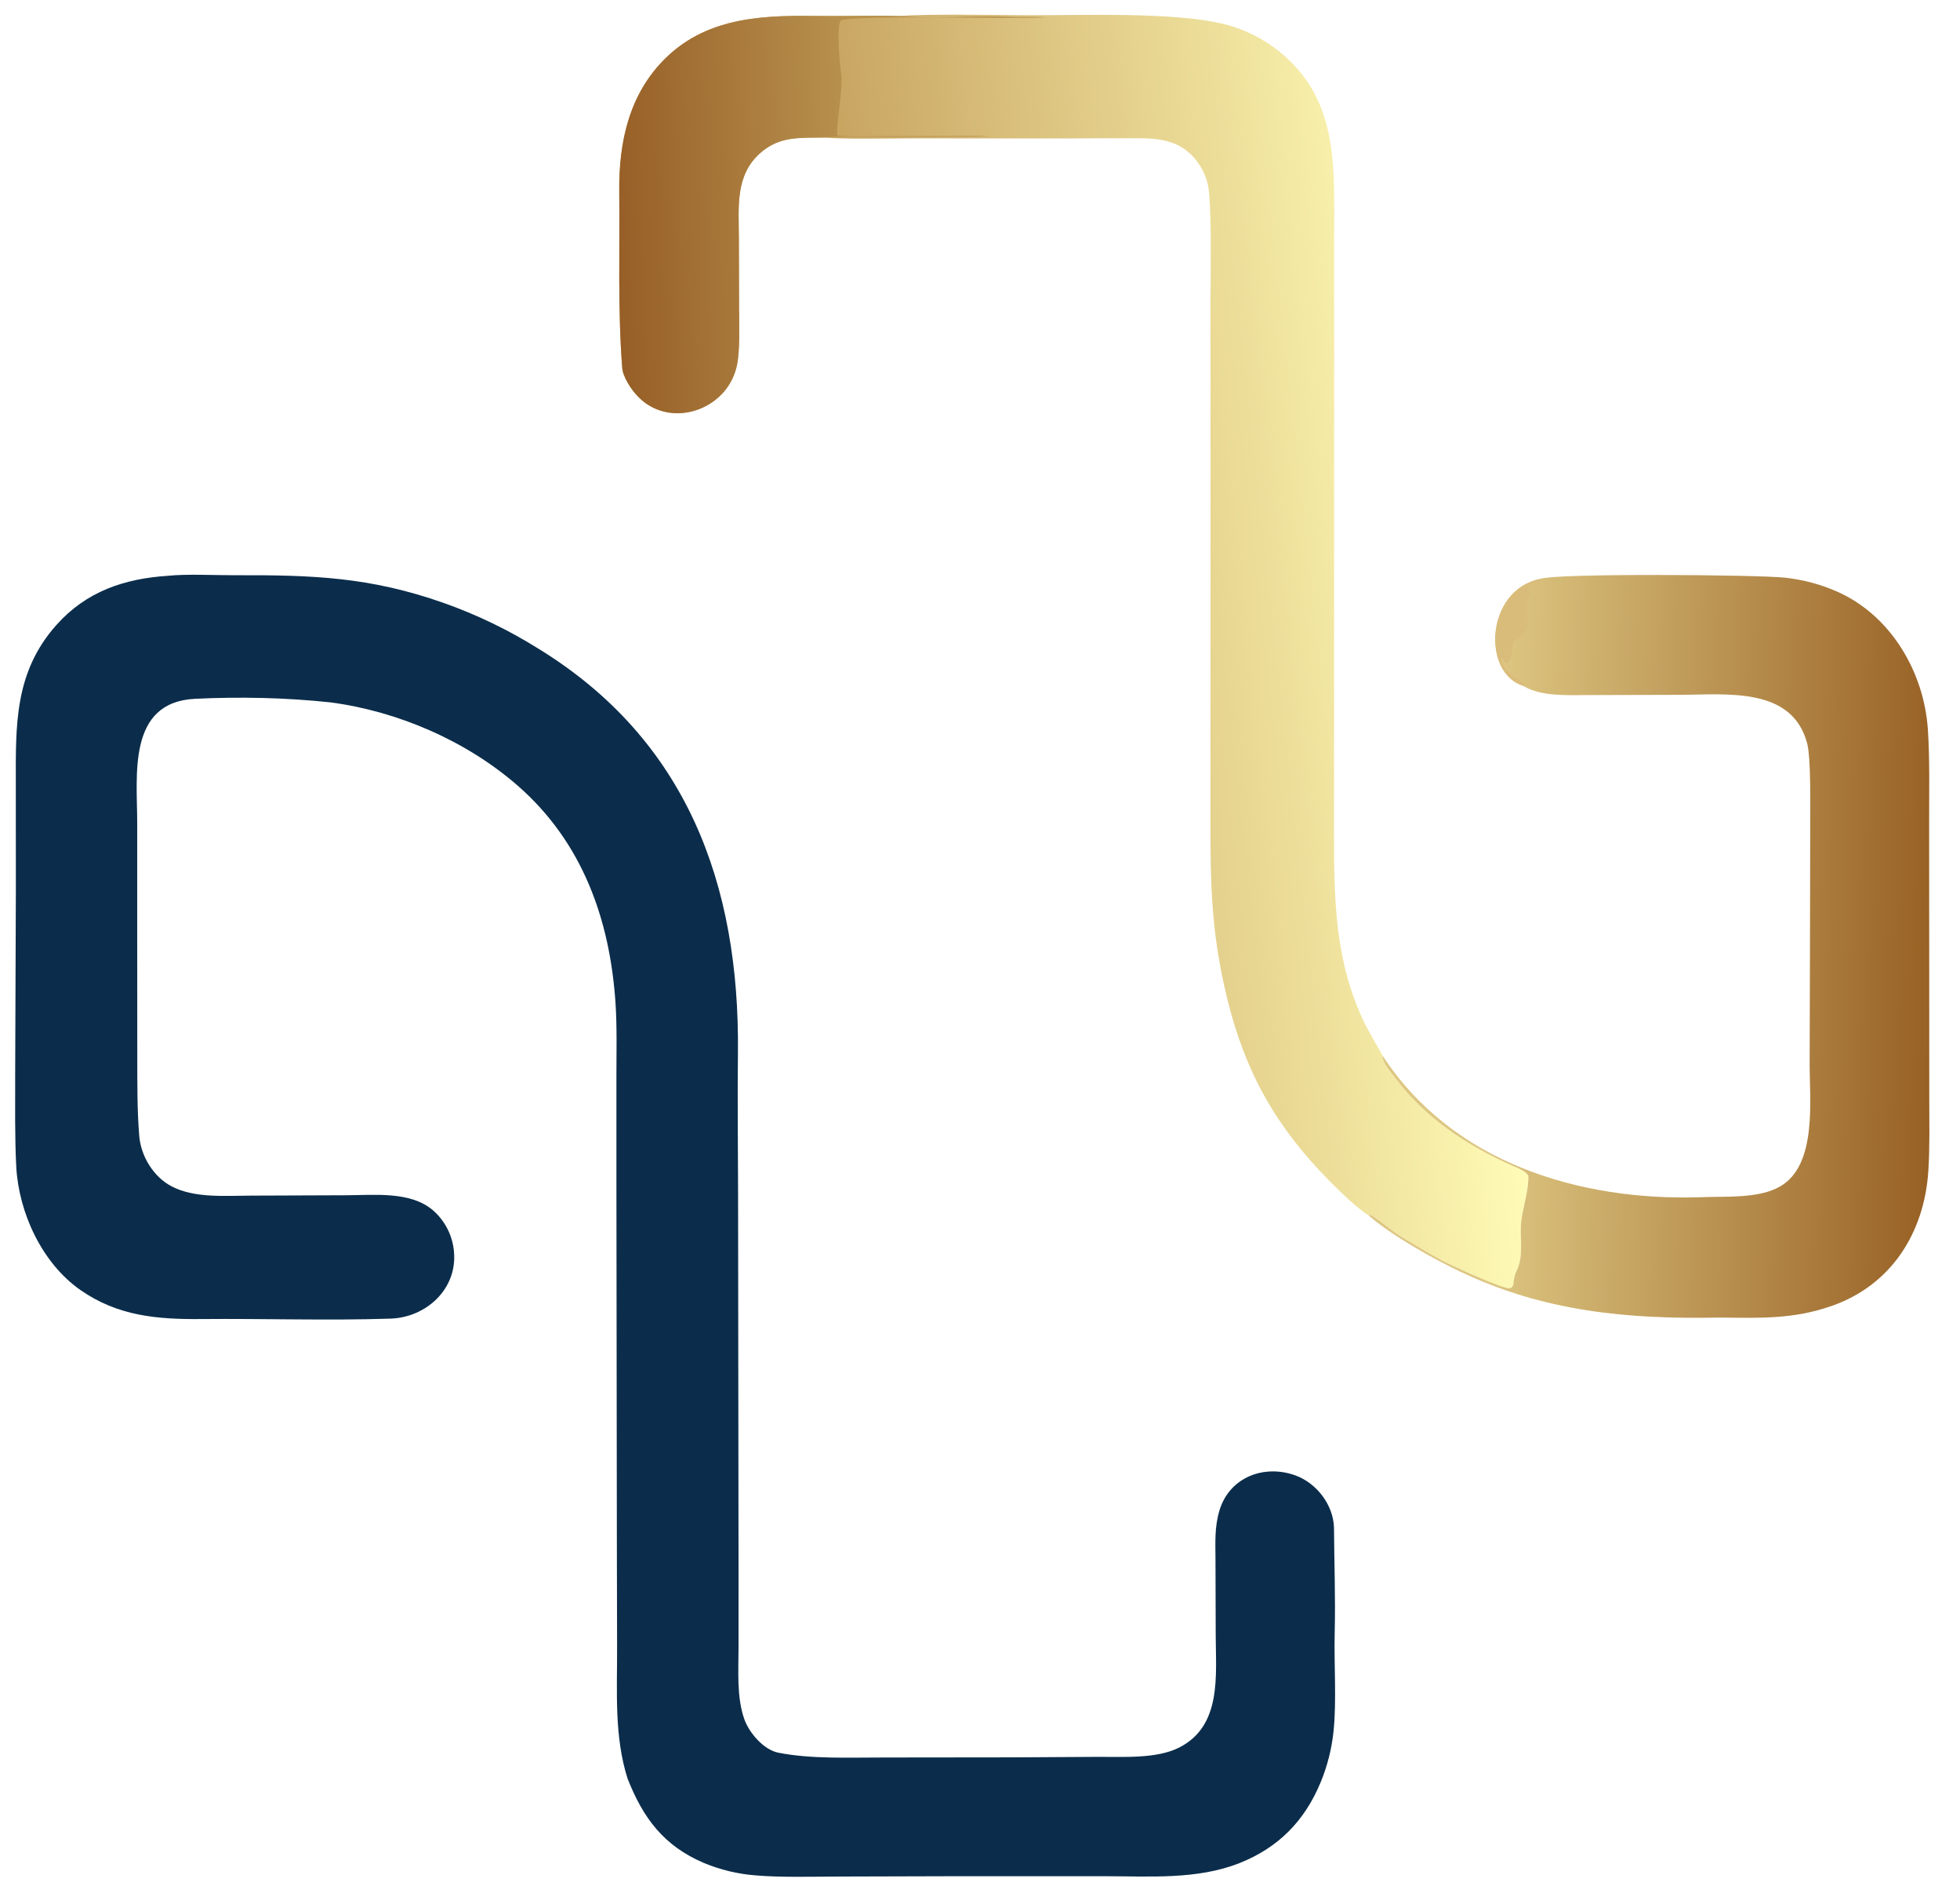
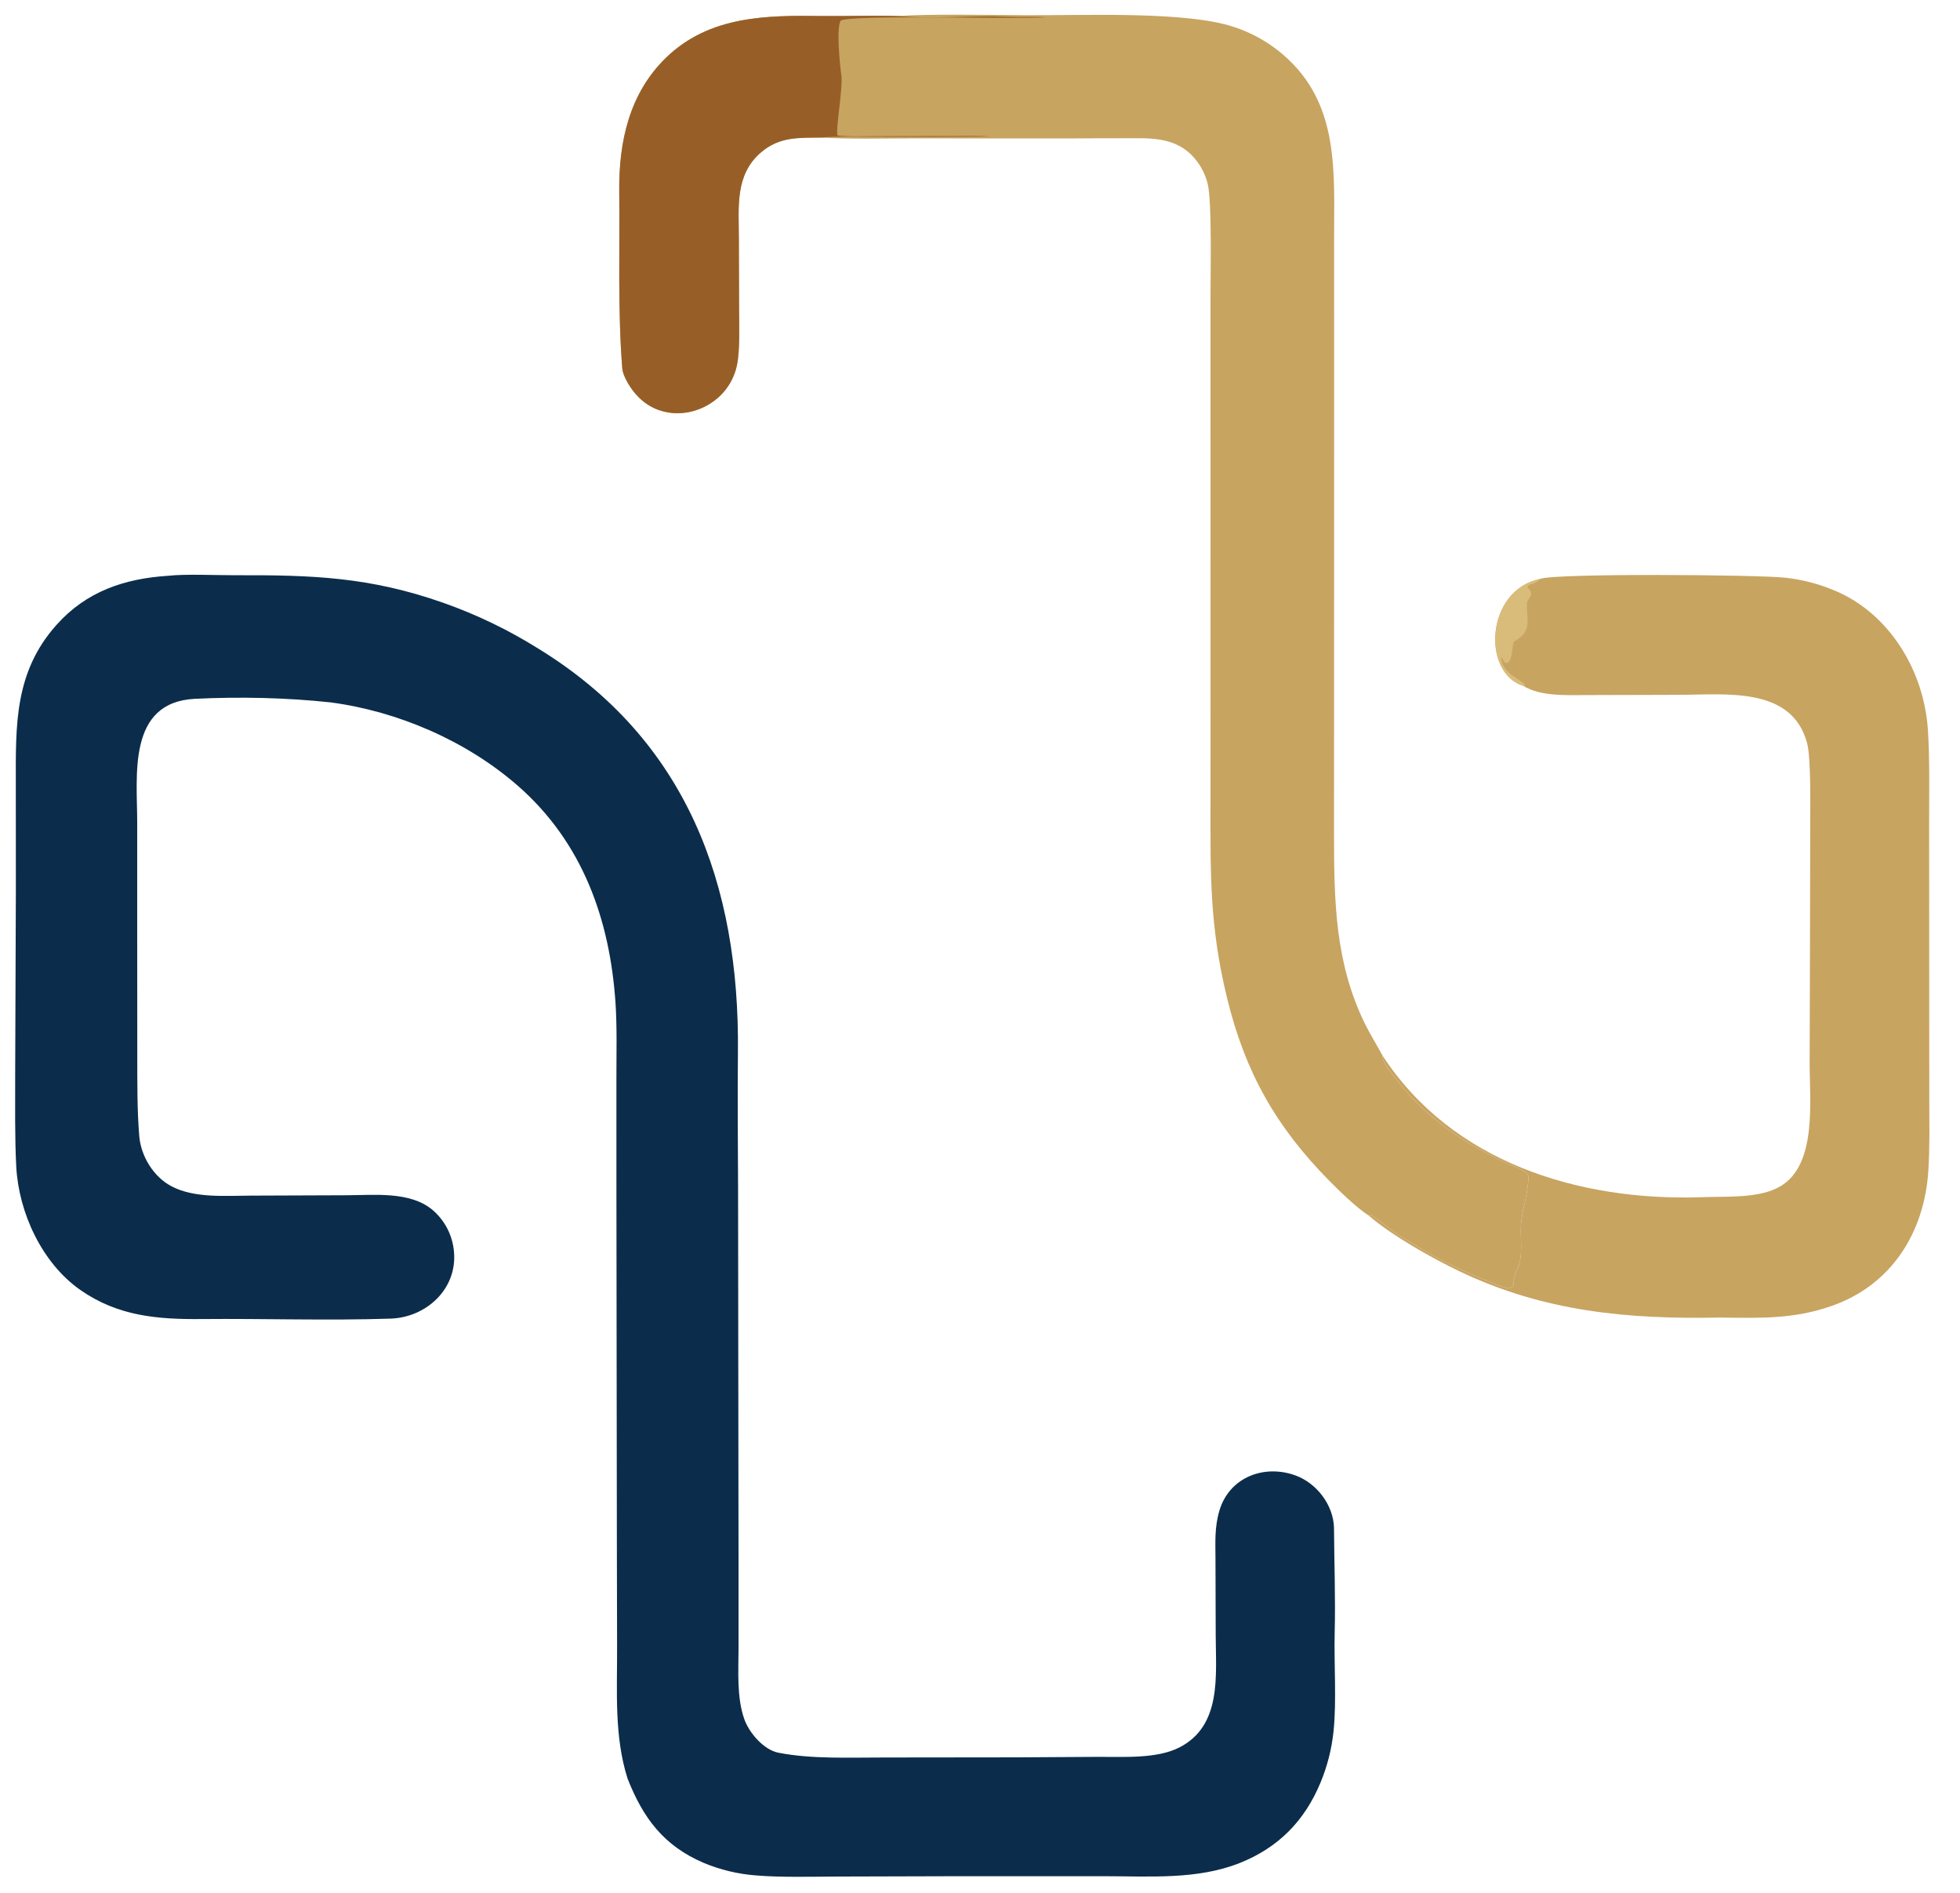
<svg xmlns="http://www.w3.org/2000/svg" width="575" height="555" viewBox="90 80 575 555">
  <path fill="#0B2D4B" d="M139.353 248.875C144.509 248.303 153.508 248.736 158.925 248.717C181.679 248.637 198.52 249.217 220.125 256.831C229.821 260.253 239.111 264.731 247.83 270.182C291.492 296.924 307.022 339.4 306.486 388.798C306.342 402.018 306.482 415.548 306.527 428.792L306.664 540.305L306.661 563.426C306.649 570.179 306.098 577.814 308.351 584.218C309.768 588.246 314.042 593.219 318.339 594.069C328.087 595.995 339.461 595.46 349.413 595.476L387.973 595.433L412.001 595.29C419.416 595.237 429.323 595.948 436.009 592.52C448.491 586.122 446.677 571.42 446.648 559.555L446.583 537.351C446.565 532.35 446.273 527.94 447.751 523.013C450.682 513.247 460.872 509.405 470.058 512.75C476.201 514.987 481.145 521.311 481.351 528.065C481.411 538.248 481.811 548.693 481.555 558.871C481.324 568.015 482.142 578.793 481.221 587.75C480.684 592.959 479.387 598.062 477.372 602.896C472.699 614.105 465.021 621.907 453.731 626.408C441.189 631.408 427.101 630.288 413.805 630.295L372.088 630.291L335.55 630.394C328.218 630.426 318.952 630.676 311.765 630.064C306.47 629.662 301.273 628.411 296.375 626.359C284.679 621.327 278.673 613.242 274.106 601.661C270.181 589.294 271.068 576.241 271.034 563.266L270.967 532.109L270.838 429.634L270.837 396.256C270.835 389.209 271.039 381.145 270.572 374.19C268.925 349.645 260.888 327.043 241.876 310.431C226.83 297.307 206.766 288.628 186.978 286.01C173.883 284.613 160.391 284.323 147.241 284.96C127.249 285.929 130.257 307.533 130.254 321.301L130.254 353.517L130.276 389.975C130.292 397.727 130.22 405.627 130.864 413.329C131.398 419.213 135.064 425.18 140.321 427.946C147.045 431.485 156.138 430.702 163.584 430.676L191.52 430.572C199.712 430.547 210.233 429.342 216.841 434.831C220.508 437.939 222.79 442.377 223.184 447.169C224.169 458.127 214.967 466.433 204.554 466.753C186.143 467.367 167.619 466.712 149.202 466.879C136.232 466.997 124.607 466.048 113.592 458.365C102.323 450.505 95.468 435.658 94.766 422.144C94.306 413.305 94.468 404.042 94.451 395.192L94.655 341.032L94.638 309.923C94.621 292.778 94.171 277.212 106.522 263.337C115.3 253.477 126.425 249.71 139.353 248.875Z" />
-   <defs>
-     <linearGradient id="gradient_0" gradientUnits="userSpaceOnUse" x1="352.561" y1="280.536" x2="520.641" y2="262.15">
-       <stop offset="0" stop-color="#C8A461" />
-       <stop offset="1" stop-color="#FFFCB7" />
-     </linearGradient>
-   </defs>
-   <path fill="url(#gradient_0)" d="M353.342 84.702C362.303 84.051 381.408 84.387 390.571 84.457C406.584 84.579 434.028 83.332 449.163 87.089C455.547 88.694 461.469 91.769 466.455 96.068C483.097 110.383 481.36 130.442 481.38 150.29L481.398 185.268L481.372 293.345L481.361 324.911C481.365 344.241 481.669 362.329 490.368 380.15C491.948 383.385 493.906 386.451 495.601 389.625C495.549 391.823 498.216 394.663 499.601 396.508C508.152 407.903 520.622 416.134 533.543 421.825C534.978 422.458 537.61 423.432 538.351 424.819C538.558 428.998 536.674 434.335 536.262 438.503C535.801 443.175 537.097 448.331 534.961 452.635C534.243 454.083 534.087 455.309 533.954 456.907C533.623 457.347 533.5 457.759 532.919 457.866C531.104 458.2 515.744 451.146 513.077 449.722C509.051 447.571 505.003 445.095 501.089 442.743C498.207 441.012 495.719 438.595 492.868 436.811C492.269 436.436 492.217 436.167 491.543 436.523C487.98 434.247 483.086 429.478 480.053 426.411C464.319 410.496 455.26 394.441 449.959 372.641C444.763 351.275 445.117 335.978 445.12 314.497L445.13 276.048L445.118 167.191C445.126 160.629 445.568 139.166 444.316 134.018C443.651 131.25 442.347 128.676 440.511 126.5C434.679 119.652 426.671 120.608 418.483 120.548C413.82 120.514 409.145 120.592 404.481 120.603L357.319 120.592C349.95 120.581 338.492 120.881 331.409 120.339C324.52 120.449 318.749 119.929 313.162 124.769C305.627 131.295 306.727 140.619 306.753 149.563L306.821 170.911C306.835 175.545 307.118 183.073 306.148 187.324C305.541 190.078 304.276 192.643 302.46 194.801C295.979 202.392 284.123 203.669 277.091 196.224C275.323 194.47 272.76 190.581 272.556 188.008C271.208 171.022 271.848 153.15 271.668 136.132C271.512 121.474 274.659 107.305 285.444 96.877C298.128 84.613 314.871 84.457 331.382 84.697C338.628 84.757 346.035 84.506 353.342 84.702Z" />
-   <defs>
-     <linearGradient id="gradient_1" gradientUnits="userSpaceOnUse" x1="271.258" y1="143.872" x2="339.363" y2="141.585">
-       <stop offset="0" stop-color="#975F27" />
-       <stop offset="1" stop-color="#B8914E" />
-     </linearGradient>
-   </defs>
-   <path fill="url(#gradient_1)" d="M331.409 120.339C324.52 120.449 318.749 119.929 313.162 124.769C305.627 131.295 306.727 140.619 306.753 149.563L306.821 170.911C306.835 175.545 307.118 183.073 306.148 187.324C305.541 190.078 304.276 192.643 302.46 194.801C295.979 202.392 284.123 203.669 277.091 196.224C275.323 194.47 272.76 190.581 272.556 188.008C271.208 171.022 271.848 153.15 271.668 136.132C271.512 121.474 274.659 107.305 285.444 96.877C298.128 84.613 314.871 84.457 331.382 84.697C338.628 84.757 346.035 84.506 353.342 84.702L353.759 84.743C363.758 85.633 375.254 84.472 385.413 84.917C389.202 85.083 392.995 84.853 396.853 85.072C387.582 85.683 340.606 84.245 336.666 86.014C335.276 87.929 336.388 98.993 336.826 102.114C337.341 105.783 335.143 117.512 335.674 119.725C338.417 120.13 344.134 119.952 347.085 119.945L368.521 119.908C372.1 119.905 376.982 119.745 380.421 120.047C369.367 120.156 358.312 120.179 347.257 120.116C343.949 120.115 334.295 119.92 331.409 120.339Z" />
-   <defs>
-     <linearGradient id="gradient_2" gradientUnits="userSpaceOnUse" x1="656.35" y1="358.802" x2="528.446" y2="356.022">
-       <stop offset="0" stop-color="#986125" />
-       <stop offset="1" stop-color="#DDC681" />
-     </linearGradient>
-   </defs>
-   <path fill="url(#gradient_2)" d="M541.869 249.78C546.333 248.083 606.038 248.554 613.764 249.445C619.062 250.023 624.239 251.421 629.11 253.588C644.797 260.602 654.501 277.211 655.587 294.116C656.156 302.974 655.935 312.301 655.944 321.203L655.969 365.16L655.986 402.261C655.986 409.367 656.166 416.536 655.699 423.56C654.497 441.627 644.821 456.919 627.391 463.021C616 467.009 606.231 466.559 594.427 466.44C567.53 466.982 542.92 464.707 518.262 452.921C510.256 449.094 498.367 442.437 491.543 436.523C492.217 436.167 492.269 436.436 492.868 436.811C495.719 438.595 498.207 441.012 501.089 442.743C505.003 445.095 509.051 447.571 513.077 449.722C515.744 451.146 531.104 458.2 532.919 457.866C533.5 457.759 533.623 457.347 533.954 456.907C534.087 455.309 534.243 454.083 534.961 452.635C537.097 448.331 535.801 443.175 536.262 438.503C536.674 434.335 538.558 428.998 538.351 424.819C537.61 423.432 534.978 422.458 533.543 421.825C520.622 416.134 508.152 407.903 499.601 396.508C498.216 394.663 495.549 391.823 495.601 389.625C516.074 421.02 553.293 432.29 588.905 431.15C596.136 430.802 605.873 431.693 612.291 427.948C623.174 421.596 620.857 402.613 620.891 391.918L620.994 355.737L621.063 321.799C621.062 316.607 621.299 302.294 620.155 298.003C615.699 281.284 596.363 283.762 582.709 283.795L555.338 283.871C549.623 283.893 541.915 284.289 536.912 281.175C524.675 277.406 525.773 253.089 541.869 249.78Z" />
+   <path fill="#C8A461" d="M353.342 84.702C362.303 84.051 381.408 84.387 390.571 84.457C406.584 84.579 434.028 83.332 449.163 87.089C455.547 88.694 461.469 91.769 466.455 96.068C483.097 110.383 481.36 130.442 481.38 150.29L481.398 185.268L481.372 293.345L481.361 324.911C481.365 344.241 481.669 362.329 490.368 380.15C491.948 383.385 493.906 386.451 495.601 389.625C495.549 391.823 498.216 394.663 499.601 396.508C508.152 407.903 520.622 416.134 533.543 421.825C534.978 422.458 537.61 423.432 538.351 424.819C538.558 428.998 536.674 434.335 536.262 438.503C535.801 443.175 537.097 448.331 534.961 452.635C534.243 454.083 534.087 455.309 533.954 456.907C533.623 457.347 533.5 457.759 532.919 457.866C531.104 458.2 515.744 451.146 513.077 449.722C509.051 447.571 505.003 445.095 501.089 442.743C498.207 441.012 495.719 438.595 492.868 436.811C492.269 436.436 492.217 436.167 491.543 436.523C487.98 434.247 483.086 429.478 480.053 426.411C464.319 410.496 455.26 394.441 449.959 372.641C444.763 351.275 445.117 335.978 445.12 314.497L445.13 276.048L445.118 167.191C445.126 160.629 445.568 139.166 444.316 134.018C443.651 131.25 442.347 128.676 440.511 126.5C434.679 119.652 426.671 120.608 418.483 120.548C413.82 120.514 409.145 120.592 404.481 120.603L357.319 120.592C349.95 120.581 338.492 120.881 331.409 120.339C324.52 120.449 318.749 119.929 313.162 124.769C305.627 131.295 306.727 140.619 306.753 149.563L306.821 170.911C306.835 175.545 307.118 183.073 306.148 187.324C305.541 190.078 304.276 192.643 302.46 194.801C295.979 202.392 284.123 203.669 277.091 196.224C275.323 194.47 272.76 190.581 272.556 188.008C271.208 171.022 271.848 153.15 271.668 136.132C271.512 121.474 274.659 107.305 285.444 96.877C298.128 84.613 314.871 84.457 331.382 84.697C338.628 84.757 346.035 84.506 353.342 84.702Z" />
+   <path fill="#975F27" d="M331.409 120.339C324.52 120.449 318.749 119.929 313.162 124.769C305.627 131.295 306.727 140.619 306.753 149.563L306.821 170.911C306.835 175.545 307.118 183.073 306.148 187.324C305.541 190.078 304.276 192.643 302.46 194.801C295.979 202.392 284.123 203.669 277.091 196.224C275.323 194.47 272.76 190.581 272.556 188.008C271.208 171.022 271.848 153.15 271.668 136.132C271.512 121.474 274.659 107.305 285.444 96.877C298.128 84.613 314.871 84.457 331.382 84.697C338.628 84.757 346.035 84.506 353.342 84.702L353.759 84.743C363.758 85.633 375.254 84.472 385.413 84.917C389.202 85.083 392.995 84.853 396.853 85.072C387.582 85.683 340.606 84.245 336.666 86.014C335.276 87.929 336.388 98.993 336.826 102.114C337.341 105.783 335.143 117.512 335.674 119.725C338.417 120.13 344.134 119.952 347.085 119.945L368.521 119.908C372.1 119.905 376.982 119.745 380.421 120.047C369.367 120.156 358.312 120.179 347.257 120.116C343.949 120.115 334.295 119.92 331.409 120.339Z" />
+   <path fill="#C8A461" d="M541.869 249.78C546.333 248.083 606.038 248.554 613.764 249.445C619.062 250.023 624.239 251.421 629.11 253.588C644.797 260.602 654.501 277.211 655.587 294.116C656.156 302.974 655.935 312.301 655.944 321.203L655.969 365.16L655.986 402.261C655.986 409.367 656.166 416.536 655.699 423.56C654.497 441.627 644.821 456.919 627.391 463.021C616 467.009 606.231 466.559 594.427 466.44C567.53 466.982 542.92 464.707 518.262 452.921C510.256 449.094 498.367 442.437 491.543 436.523C492.217 436.167 492.269 436.436 492.868 436.811C495.719 438.595 498.207 441.012 501.089 442.743C505.003 445.095 509.051 447.571 513.077 449.722C515.744 451.146 531.104 458.2 532.919 457.866C533.5 457.759 533.623 457.347 533.954 456.907C534.087 455.309 534.243 454.083 534.961 452.635C537.097 448.331 535.801 443.175 536.262 438.503C536.674 434.335 538.558 428.998 538.351 424.819C537.61 423.432 534.978 422.458 533.543 421.825C520.622 416.134 508.152 407.903 499.601 396.508C498.216 394.663 495.549 391.823 495.601 389.625C516.074 421.02 553.293 432.29 588.905 431.15C596.136 430.802 605.873 431.693 612.291 427.948C623.174 421.596 620.857 402.613 620.891 391.918L620.994 355.737L621.063 321.799C621.062 316.607 621.299 302.294 620.155 298.003C615.699 281.284 596.363 283.762 582.709 283.795L555.338 283.871C549.623 283.893 541.915 284.289 536.912 281.175C524.675 277.406 525.773 253.089 541.869 249.78Z" />
  <path fill="#DABC7A" d="M536.912 281.175C524.675 277.406 525.773 253.089 541.869 249.78C540.778 250.885 540.067 251.017 538.609 251.566L538.053 252.27C540.577 254.454 538.027 255.374 537.968 256.97C537.787 261.935 539.684 265.114 534.243 268.091C533.414 268.554 534.095 273.499 532.01 274.536C530.849 273.78 531.337 274.267 530.663 272.873L530.335 273.194C531.106 277.874 536.208 279.14 537.468 280.967L536.912 281.175Z" />
</svg>
